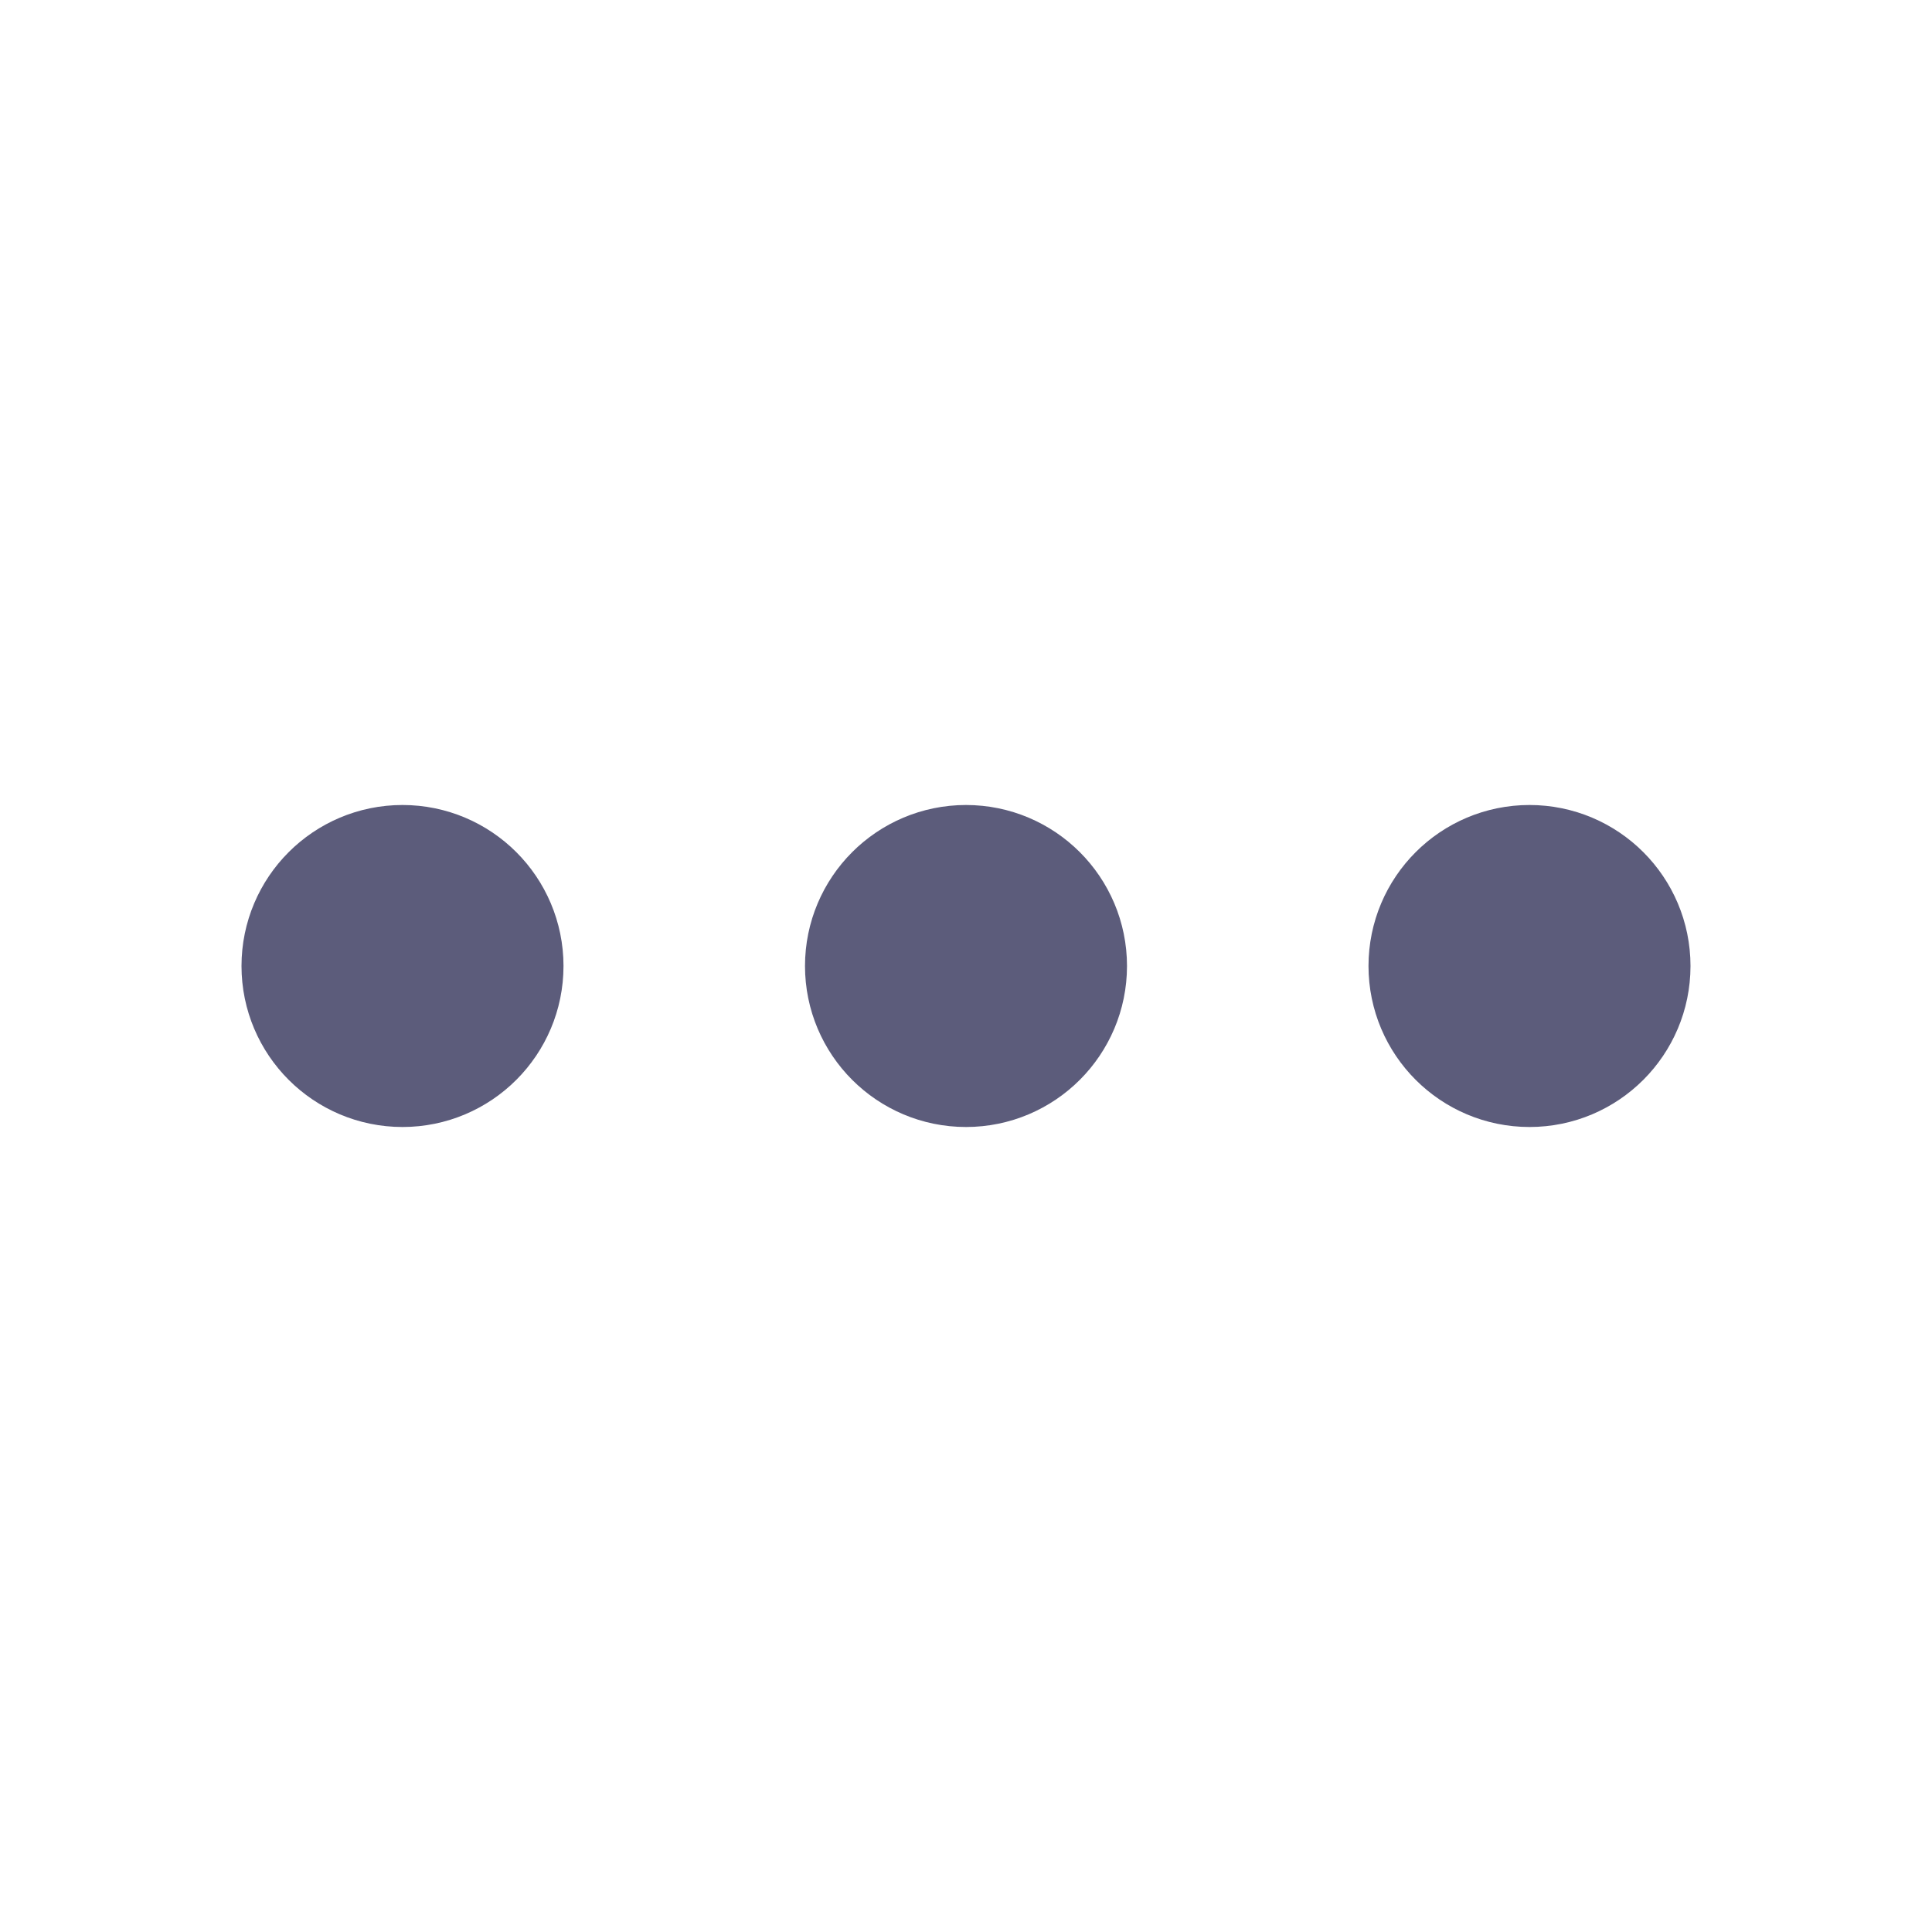
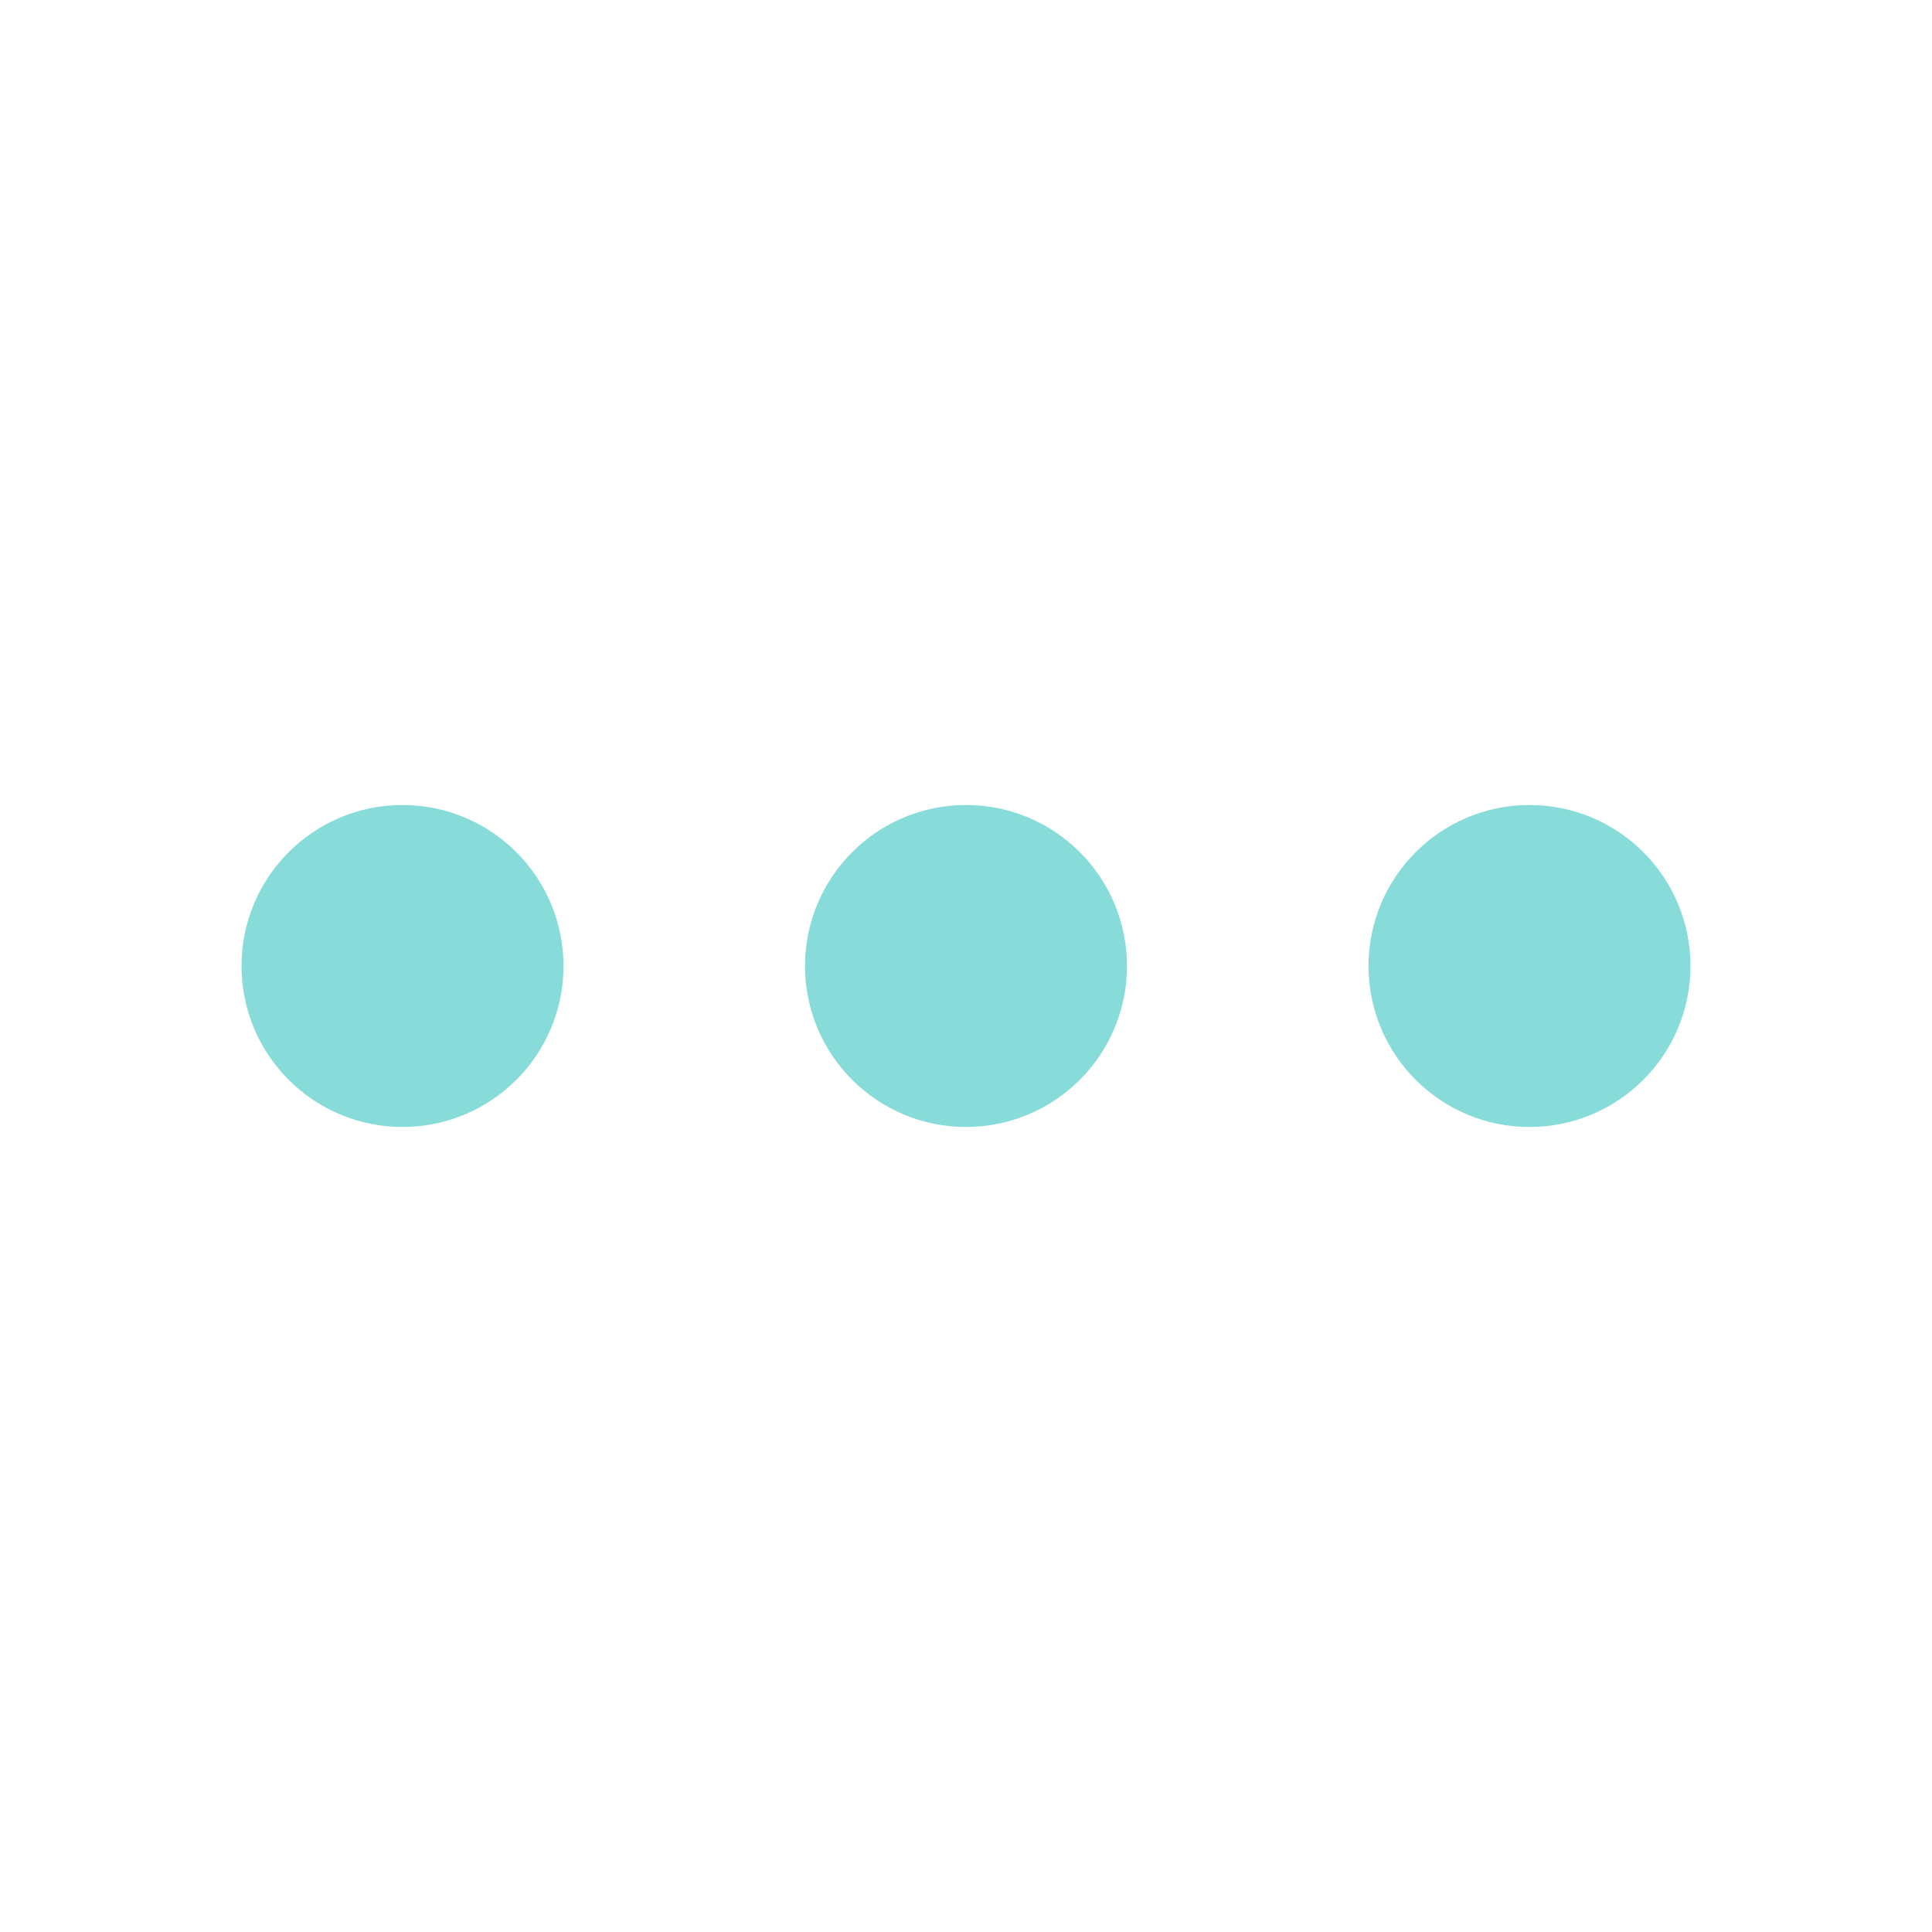
<svg xmlns="http://www.w3.org/2000/svg" width="24" height="24" viewBox="0 0 24 24" fill="none">
-   <path d="M19 13C19.552 13 20 12.552 20 12C20 11.448 19.552 11 19 11C18.448 11 18 11.448 18 12C18 12.552 18.448 13 19 13Z" stroke="#5C5C7B" stroke-width="2" stroke-linecap="round" stroke-linejoin="round" />
-   <path d="M12 13C12.552 13 13 12.552 13 12C13 11.448 12.552 11 12 11C11.448 11 11 11.448 11 12C11 12.552 11.448 13 12 13Z" stroke="#5C5C7B" stroke-width="2" stroke-linecap="round" stroke-linejoin="round" />
-   <path d="M5 13C5.552 13 6 12.552 6 12C6 11.448 5.552 11 5 11C4.448 11 4 11.448 4 12C4 12.552 4.448 13 5 13Z" stroke="#5C5C7B" stroke-width="2" stroke-linecap="round" stroke-linejoin="round" />
+   <path d="M19 13C19.552 13 20 12.552 20 12C20 11.448 19.552 11 19 11C18.448 11 18 11.448 18 12C18 12.552 18.448 13 19 13Z" stroke="#87dcda" stroke-width="2" stroke-linecap="round" stroke-linejoin="round" />
+   <path d="M12 13C12.552 13 13 12.552 13 12C13 11.448 12.552 11 12 11C11.448 11 11 11.448 11 12C11 12.552 11.448 13 12 13Z" stroke="#87dcda" stroke-width="2" stroke-linecap="round" stroke-linejoin="round" />
+   <path d="M5 13C5.552 13 6 12.552 6 12C6 11.448 5.552 11 5 11C4.448 11 4 11.448 4 12C4 12.552 4.448 13 5 13Z" stroke="#87dcda" stroke-width="2" stroke-linecap="round" stroke-linejoin="round" />
</svg>
